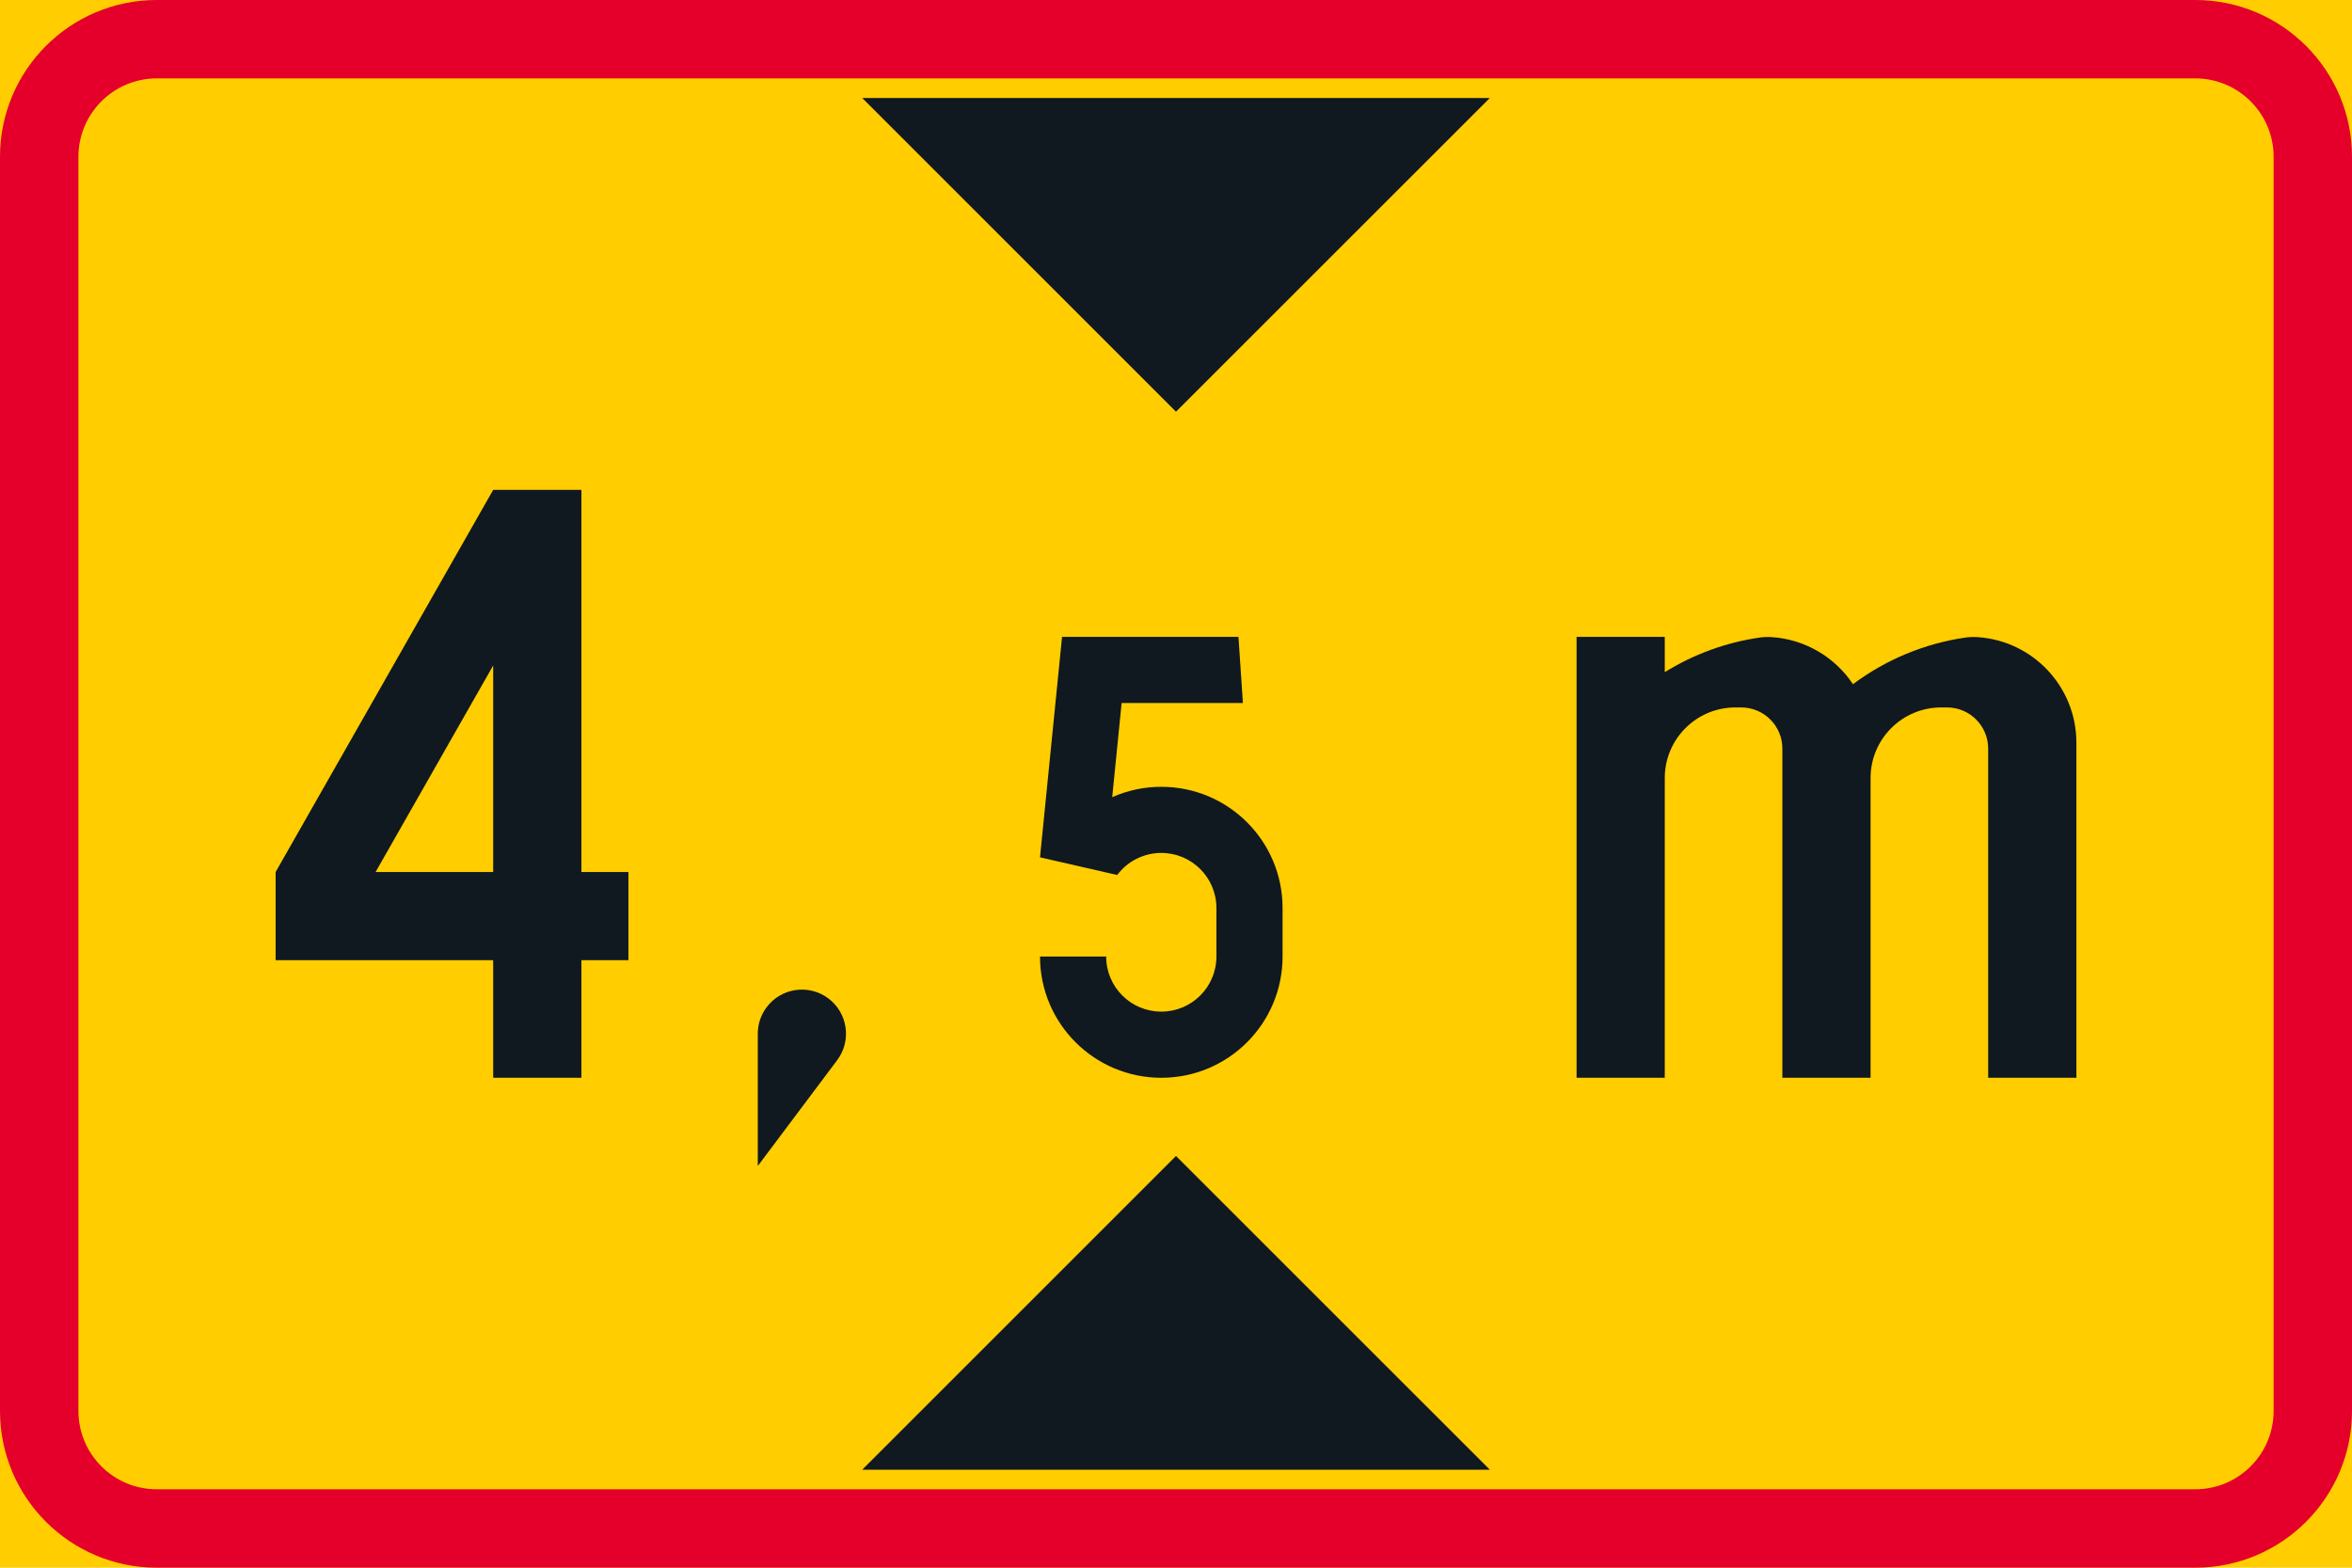
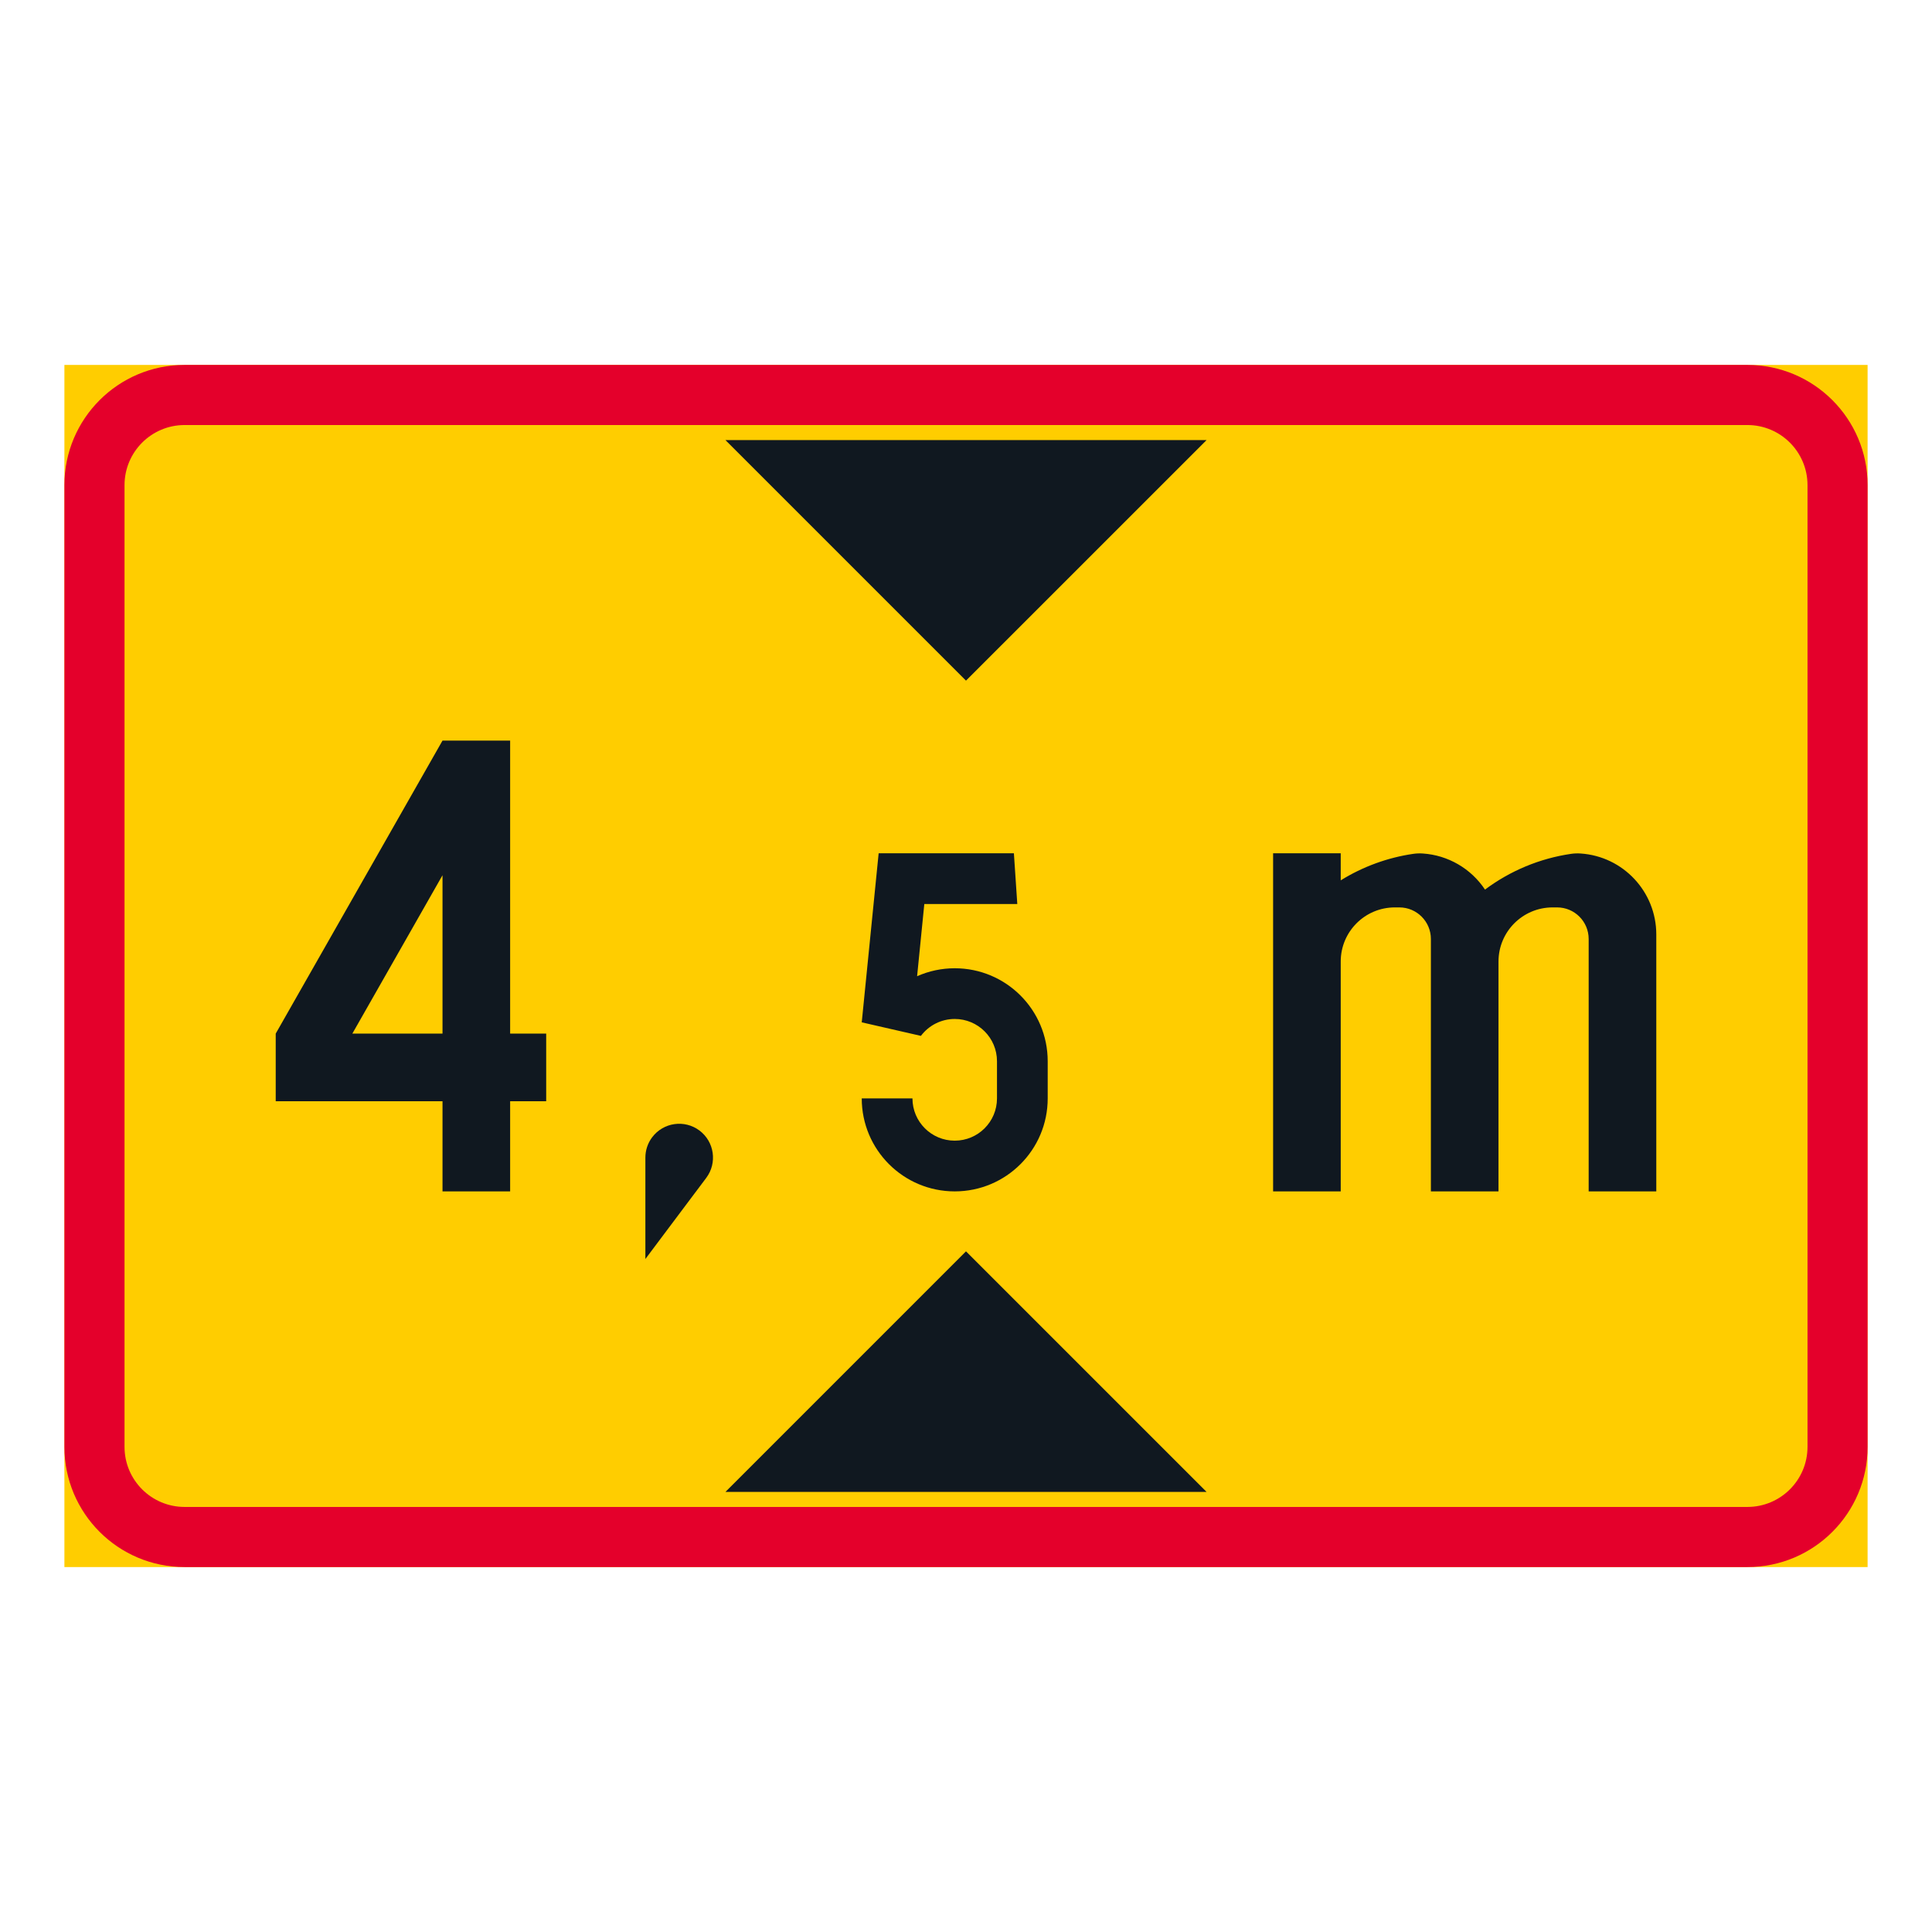
- <svg xmlns="http://www.w3.org/2000/svg" version="1.1" id="Layer_1" x="0px" y="0px" width="396.849" height="264.568" viewBox="0 0 396.849 264.568" xml:space="preserve">
-   <defs id="defs3846" />
-   <g id="LWPOLYLINE_38_" transform="translate(-14.174,-80.314)">
-     <rect x="14.174" y="80.314" style="fill:#ffcd00" width="396.849" height="264.568" id="rect3813" />
+ <svg xmlns="http://www.w3.org/2000/svg" version="1.1" id="Layer_1" x="0px" y="0px" width="425.197px" height="425.196px" viewBox="0 0 425.197 425.196" style="enable-background:new 0 0 425.197 425.196;" xml:space="preserve">
+   <g id="LWPOLYLINE_38_">
+     <rect x="14.174" y="80.314" style="fill:#FFCD00;" width="396.849" height="264.568" />
  </g>
-   <g id="LWPOLYLINE_40_" transform="translate(-14.174,-80.314)">
-     <path style="fill:#e4002b" d="m 40.632,344.882 h 343.937 c 14.608,0 26.454,-11.844 26.454,-26.457 V 106.772 c 0,-14.612 -11.846,-26.458 -26.454,-26.458 H 40.632 c -14.613,0 -26.458,11.846 -26.458,26.458 v 211.653 c 0,14.613 11.845,26.457 26.458,26.457 z" id="path3816" />
+   <g id="LWPOLYLINE_40_">
+     <path style="fill:#E4002B;" d="M40.632,344.882h343.937c14.608,0,26.454-11.844,26.454-26.457V106.772   c0-14.612-11.846-26.458-26.454-26.458H40.632c-14.613,0-26.458,11.846-26.458,26.458v211.653   C14.174,333.038,26.019,344.882,40.632,344.882z" />
  </g>
-   <g id="LWPOLYLINE_39_" transform="translate(-14.174,-80.314)">
-     <path style="fill:#ffcd00" d="m 40.632,331.651 h 343.937 c 7.304,0 13.231,-5.918 13.231,-13.227 V 106.772 c 0,-7.304 -5.928,-13.231 -13.231,-13.231 H 40.632 c -7.304,0 -13.227,5.928 -13.227,13.231 v 211.653 c 10e-4,7.308 5.924,13.226 13.227,13.226 z" id="path3819" />
+   <g id="LWPOLYLINE_39_">
+     <path style="fill:#FFCD00;" d="M40.632,331.651h343.937c7.304,0,13.231-5.918,13.231-13.227V106.772   c0-7.304-5.928-13.231-13.231-13.231H40.632c-7.304,0-13.227,5.928-13.227,13.231v211.653   C27.406,325.733,33.329,331.651,40.632,331.651z" />
  </g>
-   <g id="LWPOLYLINE_41_" transform="translate(-14.174,-80.314)">
-     <polygon style="fill:#101820" points="212.597,149.794 265.55,96.851 159.654,96.851 " id="polygon3822" />
+   <g id="LWPOLYLINE_41_">
+     <polygon style="fill:#101820;" points="265.55,96.851 159.654,96.851 212.597,149.794  " />
  </g>
-   <g id="LWPOLYLINE_42_" transform="translate(-14.174,-80.314)">
-     <polygon style="fill:#101820" points="212.597,275.397 159.654,328.345 265.55,328.345 " id="polygon3825" />
+   <g id="LWPOLYLINE_42_">
+     <polygon style="fill:#101820;" points="159.654,328.345 265.55,328.345 212.597,275.397  " />
  </g>
-   <g id="LWPOLYLINE_45_" transform="translate(-14.174,-80.314)">
-     <polygon style="fill:#101820" points="112.272,227.478 120.206,227.478 120.206,242.36 112.272,242.36 112.272,262.202 97.388,262.202 97.388,242.36 60.68,242.36 60.68,227.478 97.388,162.99 112.272,162.99 " id="polygon3828" />
+   <g id="LWPOLYLINE_45_">
+     <polygon style="fill:#101820;" points="97.388,162.99 112.272,162.99 112.272,227.478 120.206,227.478 120.206,242.36    112.272,242.36 112.272,262.202 97.388,262.202 97.388,242.36 60.68,242.36 60.68,227.478  " />
  </g>
-   <g id="LWPOLYLINE_47_" transform="translate(-14.174,-80.314)">
-     <path style="fill:#101820" d="m 189.654,241.739 c 0,11.303 9.165,20.463 20.463,20.463 11.308,0 20.463,-9.16 20.463,-20.463 v -8.18 c 0,-11.303 -9.155,-20.463 -20.463,-20.463 -2.854,0 -5.672,0.594 -8.279,1.752 l 1.586,-15.895 h 20.463 l -0.748,-11.162 h -29.764 l -3.721,37.205 13.022,2.982 c 1.76,-2.344 4.514,-3.721 7.44,-3.721 5.144,0 9.302,4.162 9.302,9.301 v 8.18 c 0,5.139 -4.158,9.301 -9.302,9.301 -5.134,0 -9.301,-4.162 -9.301,-9.301 h -11.161 z" id="path3831" />
+   <g id="LWPOLYLINE_47_">
+     <path style="fill:#101820;" d="M189.654,241.739c0,11.303,9.165,20.463,20.463,20.463c11.308,0,20.463-9.16,20.463-20.463v-8.18   c0-11.303-9.155-20.463-20.463-20.463c-2.854,0-5.672,0.594-8.279,1.752l1.586-15.895h20.463l-0.748-11.162h-29.764l-3.721,37.205   l13.022,2.982c1.76-2.344,4.514-3.721,7.44-3.721c5.144,0,9.302,4.162,9.302,9.301v8.18c0,5.139-4.158,9.301-9.302,9.301   c-5.134,0-9.301-4.162-9.301-9.301H189.654z" />
  </g>
-   <g id="LWPOLYLINE_48_" transform="translate(-14.174,-80.314)">
-     <path style="fill:#101820" d="m 155.431,259.229 c 2.462,-3.287 1.797,-7.951 -1.486,-10.418 -3.292,-2.467 -7.951,-1.801 -10.423,1.49 -0.967,1.287 -1.486,2.855 -1.486,4.459 v 22.324 z" id="path3834" />
+   <g id="LWPOLYLINE_48_">
+     <path style="fill:#101820;" d="M155.431,259.229c2.462-3.287,1.797-7.951-1.486-10.418c-3.292-2.467-7.951-1.801-10.423,1.49   c-0.967,1.287-1.486,2.855-1.486,4.459v22.324L155.431,259.229z" />
  </g>
-   <g id="LWPOLYLINE_49_" transform="translate(-14.174,-80.314)">
-     <path style="fill:#101820" d="m 349.634,206.646 c 0,-3.834 -3.109,-6.943 -6.939,-6.943 h -0.993 c -6.575,0 -11.909,5.33 -11.909,11.904 v 50.596 h -14.882 v -55.557 c 0,-3.834 -3.11,-6.943 -6.939,-6.943 h -0.994 c -6.575,0 -11.909,5.33 -11.909,11.904 v 50.596 h -14.882 v -74.41 h 14.882 v 5.955 c 4.869,-3.019 10.305,-5.007 15.967,-5.832 0.693,-0.1 1.396,-0.127 2.098,-0.077 5.544,0.369 10.605,3.306 13.688,7.942 5.563,-4.158 12.073,-6.862 18.939,-7.865 0.693,-0.1 1.396,-0.127 2.098,-0.077 9.374,0.625 16.66,8.417 16.66,17.819 v 56.545 h -14.883 v -55.557 z" id="path3837" />
+   <g id="LWPOLYLINE_49_">
+     <path style="fill:#101820;" d="M349.634,206.646c0-3.834-3.109-6.943-6.939-6.943h-0.993c-6.575,0-11.909,5.33-11.909,11.904   v50.596h-14.882v-55.557c0-3.834-3.11-6.943-6.939-6.943h-0.994c-6.575,0-11.909,5.33-11.909,11.904v50.596h-14.882v-74.41h14.882   v5.955c4.869-3.019,10.305-5.007,15.967-5.832c0.693-0.1,1.396-0.127,2.098-0.077c5.544,0.369,10.605,3.306,13.688,7.942   c5.563-4.158,12.073-6.862,18.939-7.865c0.693-0.1,1.396-0.127,2.098-0.077c9.374,0.625,16.66,8.417,16.66,17.819v56.545h-14.883   V206.646z" />
  </g>
-   <g id="LWPOLYLINE_46_" transform="translate(-14.174,-80.314)">
-     <polygon style="fill:#ffcd00" points="97.388,227.478 77.545,227.478 97.388,192.622 " id="polygon3840" />
+   <g id="LWPOLYLINE_46_">
+     <polygon style="fill:#FFCD00;" points="77.545,227.478 97.388,192.622 97.388,227.478  " />
  </g>
</svg>
